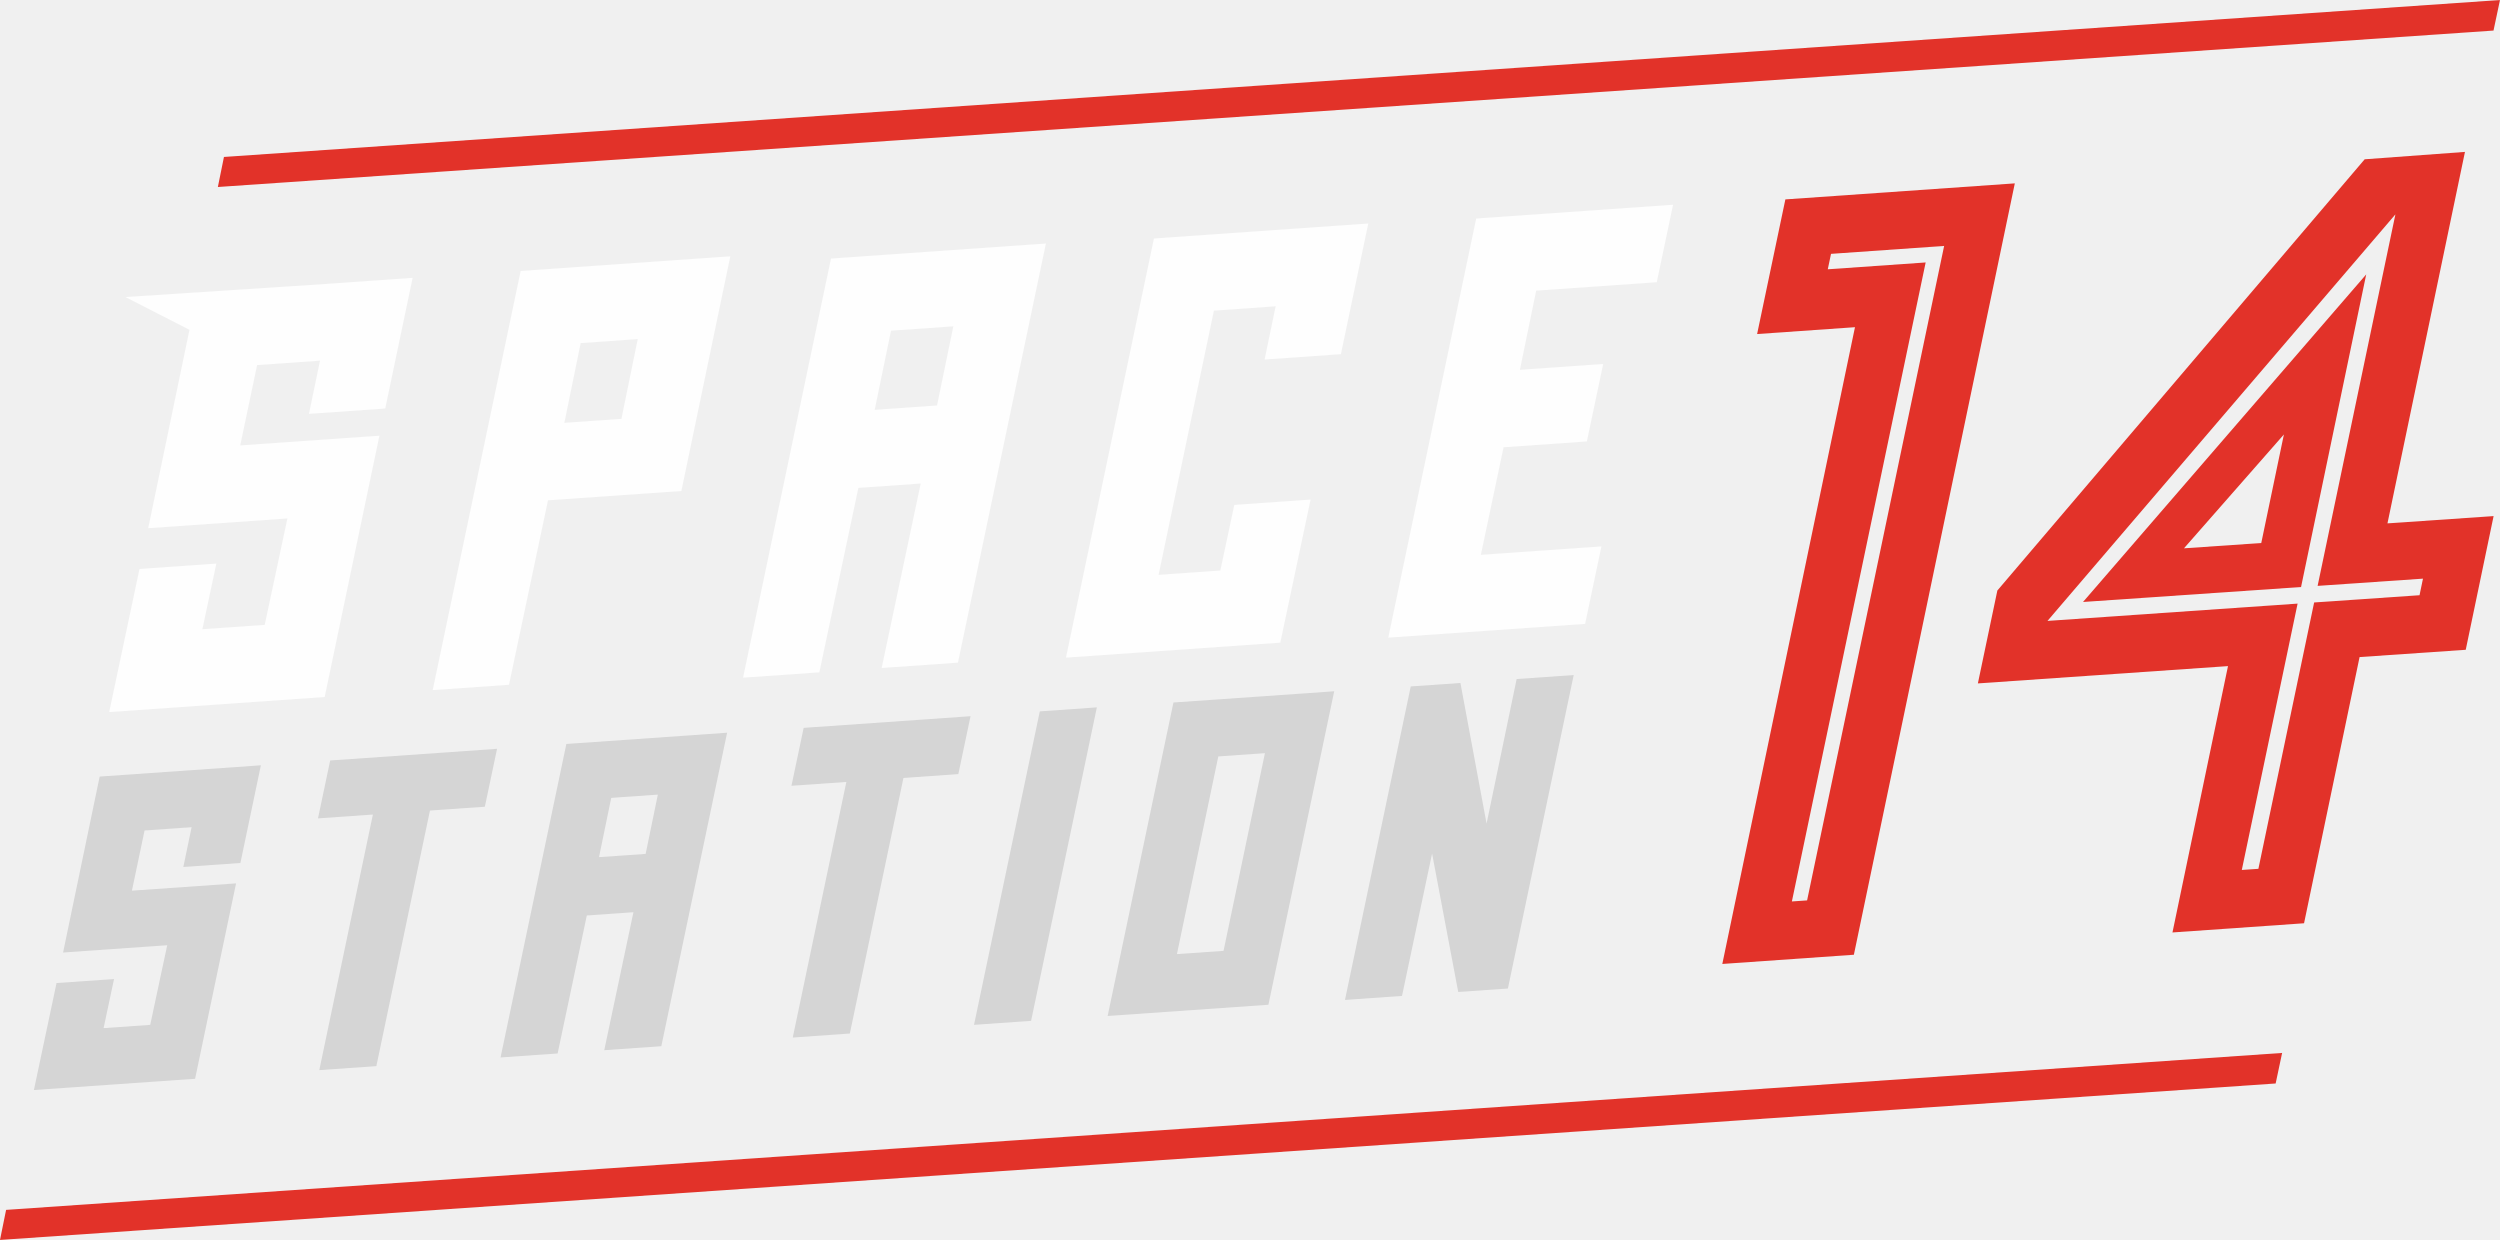
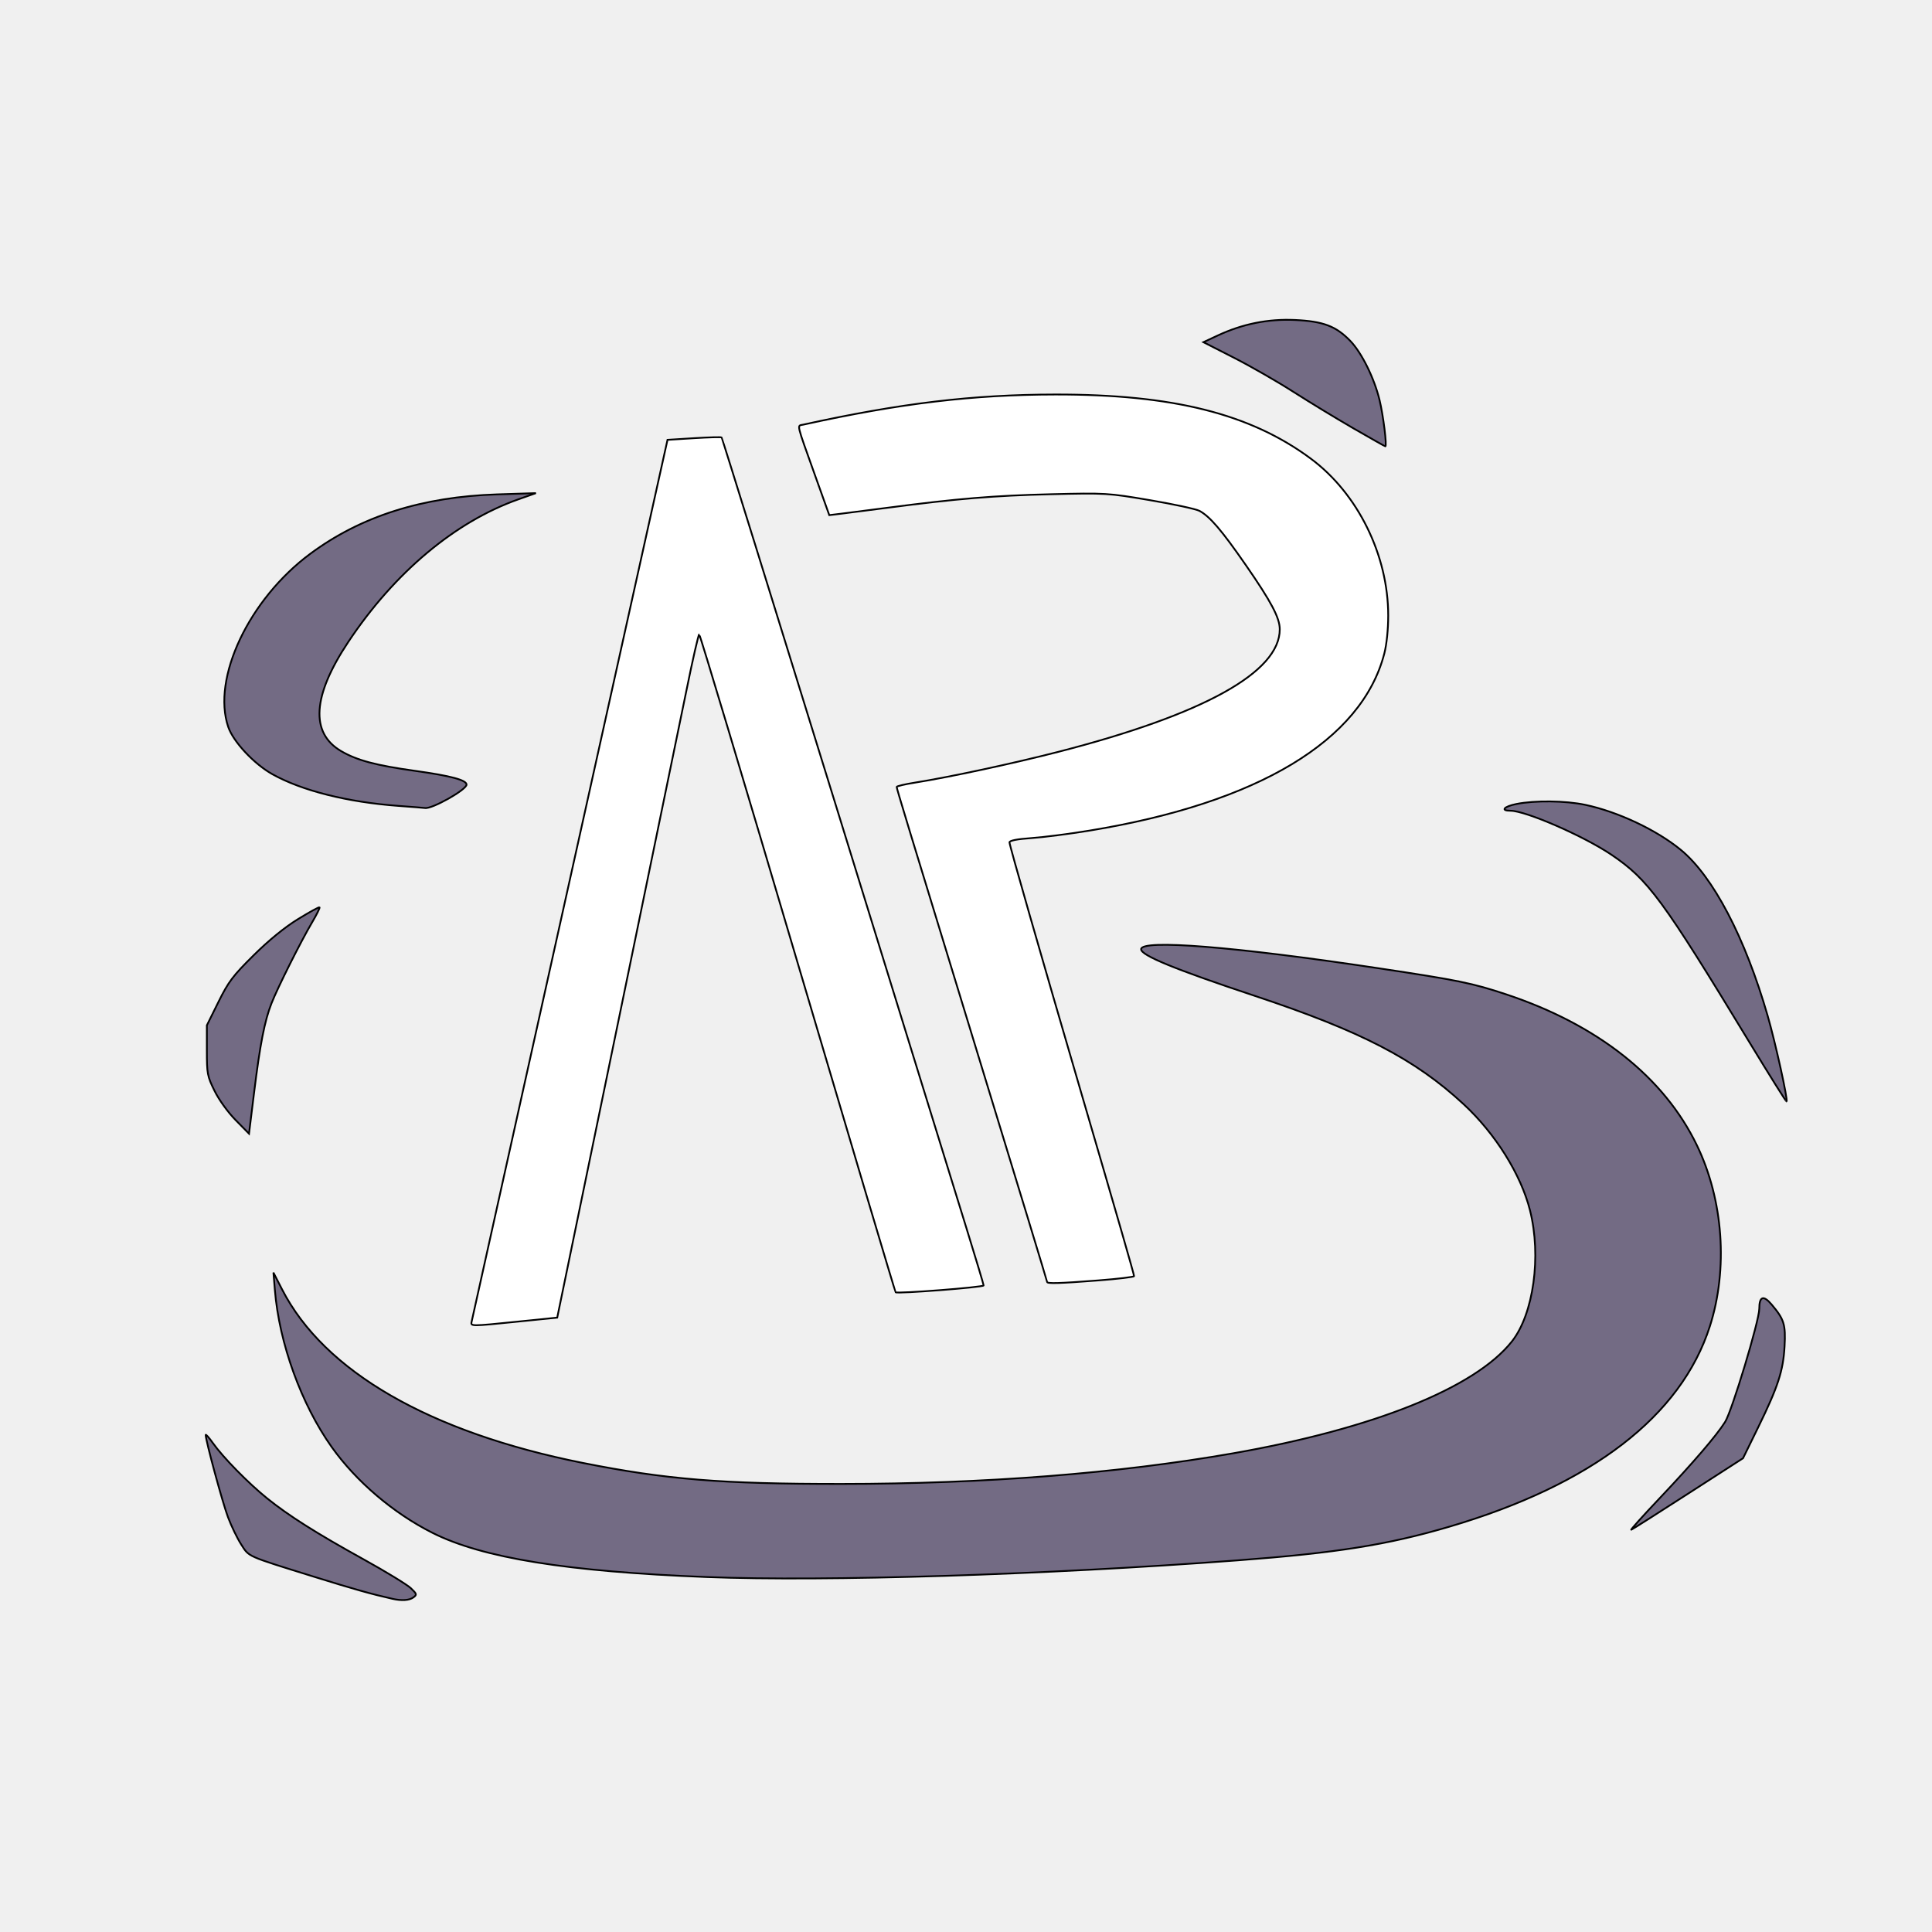
- <svg xmlns="http://www.w3.org/2000/svg" width="113.674mm" height="56.38mm" viewBox="0 0 113.674 56.38" version="1.1" id="svg3223">
-   <defs id="defs3217" />
-   <g id="layer1" transform="translate(-56.55604,-109.3041)">
-     <g transform="translate(-3.779915,-23.48222)" id="g2559">
-       <path id="path148" style="fill:#e23229;fill-opacity:1;fill-rule:nonzero;stroke:none;stroke-width:0.348" d="m 143.444,145.031 0.148,-0.702 5.143,-0.36 -6.231,29.758 -0.692,0.048 6.083,-29.055 z m 1.187,31.167 7.318,-35.074 -10.433,0.729 -1.285,6.122 4.45,-0.311 -6.032,28.953 z" />
-       <path id="path152" style="fill:#e23229;fill-opacity:1;fill-rule:nonzero;stroke:none;stroke-width:0.348" d="m 169.254,142.534 -3.537,16.892 4.791,-0.329 -0.157,0.754 -4.792,0.329 -2.535,12.111 -0.754,0.052 2.537,-12.111 -11.373,0.787 z m -18.985,21.327 11.373,-0.787 -2.525,12.111 5.983,-0.418 2.525,-12.104 4.827,-0.331 1.267,-6.079 -4.826,0.331 3.524,-16.891 -4.56,0.336 -16.702,19.608 z" />
-       <path id="path156" style="fill:#fefefe;fill-opacity:1;fill-rule:nonzero;stroke:none;stroke-width:0.348" d="m 88.592,151.832 -2.595,0.181 0.742,-3.627 2.595,-0.182 z m -4.582,-6.724 -3.999,19.056 3.469,-0.242 1.774,-8.388 6.064,-0.423 2.225,-10.67 z" />
-       <path id="path160" style="fill:#fefefe;fill-opacity:1;fill-rule:nonzero;stroke:none;stroke-width:0.348" d="m 100.85,147.822 2.834,-0.198 -0.742,3.6 -2.834,0.198 z m -6.727,15.777 3.469,-0.242 1.774,-8.387 2.834,-0.198 -1.775,8.387 3.469,-0.243 3.999,-19.056 -9.772,0.683 z" />
-       <path id="path164" style="fill:#fefefe;fill-opacity:1;fill-rule:nonzero;stroke:none;stroke-width:0.348" d="m 108.805,162.688 9.746,-0.681 1.377,-6.505 -3.469,0.243 -0.635,2.983 -2.807,0.197 2.515,-12.014 2.807,-0.198 -0.502,2.42 3.469,-0.243 1.245,-5.94 -9.746,0.681 z" />
-       <path id="path168" style="fill:#fefefe;fill-opacity:1;fill-rule:nonzero;stroke:none;stroke-width:0.348" d="m 135.668,145.618 0.741,-3.521 -8.951,0.626 -3.998,19.056 8.951,-0.626 0.741,-3.521 -5.482,0.383 1.033,-4.892 3.787,-0.265 0.742,-3.521 -3.787,0.265 0.741,-3.601 z" />
-       <path id="path172" style="fill:#d5d5d5;fill-opacity:1;fill-rule:nonzero;stroke:none;stroke-width:0.348" d="m 71.07,172.953 -4.735,0.331 0.574,-2.735 2.139,-0.15 -0.376,1.809 2.595,-0.181 0.931,-4.443 -7.33,0.512 -1.664,8.001 4.735,-0.331 -0.773,3.62 -2.12,0.148 0.476,-2.232 -2.615,0.182 -1.03,4.866 7.33,-0.512 z" />
-       <path id="path176" style="fill:#d5d5d5;fill-opacity:1;fill-rule:nonzero;stroke:none;stroke-width:0.348" d="m 74.795,169.998 2.496,-0.174 -2.437,11.621 2.595,-0.182 2.437,-11.621 2.496,-0.174 0.555,-2.634 -7.588,0.531 z" />
-       <path id="path180" style="fill:#d5d5d5;fill-opacity:1;fill-rule:nonzero;stroke:none;stroke-width:0.348" d="m 87.573,171.759 0.555,-2.693 2.12,-0.148 -0.555,2.694 z m 2.833,8.598 2.992,-14.255 -7.31,0.512 -2.992,14.255 2.595,-0.182 1.327,-6.274 2.12,-0.148 -1.327,6.274 z" />
-       <path id="path184" style="fill:#d5d5d5;fill-opacity:1;fill-rule:nonzero;stroke:none;stroke-width:0.348" d="m 98.978,179.781 2.437,-11.621 2.496,-0.175 0.555,-2.634 -7.588,0.531 -0.555,2.634 2.496,-0.174 -2.437,11.621 z" />
-       <path id="path188" style="fill:#d5d5d5;fill-opacity:1;fill-rule:nonzero;stroke:none;stroke-width:0.348" d="m 104.624,179.386 2.595,-0.181 2.991,-14.255 -2.595,0.182 z" />
-       <path id="path192" style="fill:#d5d5d5;fill-opacity:1;fill-rule:nonzero;stroke:none;stroke-width:0.348" d="m 115.732,167.181 2.12,-0.148 -1.882,8.987 -2.119,0.148 z m -5.032,11.802 7.31,-0.51 2.992,-14.255 -7.31,0.51 z" />
-       <path id="path196" style="fill:#d5d5d5;fill-opacity:1;fill-rule:nonzero;stroke:none;stroke-width:0.348" d="m 124.085,178.071 1.367,-6.475 1.189,6.296 2.259,-0.158 2.992,-14.255 -2.595,0.182 -1.367,6.574 -1.189,-6.395 -2.259,0.158 -2.991,14.255 z" />
-       <path id="path200" style="fill:#fefefe;fill-opacity:1;fill-rule:nonzero;stroke:none;stroke-width:0.348" d="m 66.678,158.658 -1.377,6.505 9.798,-0.685 2.489,-11.88 -6.329,0.442 0.768,-3.655 2.86,-0.2 -0.503,2.419 3.469,-0.243 1.245,-5.94 -4.328,0.303 -8.729,0.57 2.91,1.489 -1.876,9.019 6.329,-0.442 -1.032,4.84 -2.834,0.197 0.635,-2.984 z" />
-       <path id="path204" style="fill:#e23229;fill-opacity:1;fill-rule:nonzero;stroke:none;stroke-width:0.348" d="m 70.519,139.923 -0.277,1.366 103.473,-7.113 0.294,-1.389 z" />
-       <path id="path208" style="fill:#e23229;fill-opacity:1;fill-rule:nonzero;stroke:none;stroke-width:0.348" d="m 60.336,189.166 103.473,-7.114 0.294,-1.389 -103.49,7.136 z" />
-       <path id="path1772" d="m 167.927,145.263 -12.877,14.895 9.914,-0.68 z m -3.743,7.278 -1.029,4.936 -3.515,0.241 z" style="fill:#e23229;fill-opacity:1;stroke:none;stroke-width:0.263px;stroke-linecap:butt;stroke-linejoin:miter;stroke-opacity:1" />
-     </g>
-   </g>
+ <svg xmlns="http://www.w3.org/2000/svg" width="256" height="256">
+   <path fill="#736B84" stroke="#000" stroke-width=".234" d="M52.789 106.785c-6.754-.496-12.777-2.012-16.7-4.2-2.429-1.359-5.175-4.292-5.843-6.25-2.203-6.468 2.75-16.937 10.855-22.948 6.711-4.977 14.836-7.559 24.77-7.88l5.137-.163-2.278.804c-8.398 2.953-16.465 9.715-22.597 18.938-4.73 7.113-5.051 12.023-.934 14.437 2.094 1.227 4.602 1.895 9.844 2.625 4.699.656 6.777 1.215 6.777 1.82 0 .676-4.594 3.262-5.508 3.098-.136-.023-1.722-.152-3.523-.281Zm-21.57 41.629c-1.028-1.047-2.203-2.676-2.793-3.875-.957-1.938-1.016-2.266-1.016-5.371v-3.305l1.527-3.086c1.34-2.707 1.914-3.469 4.676-6.2 2.031-2.01 4.117-3.71 5.88-4.792 1.5-.922 2.78-1.625 2.847-1.559.066.067-.38.965-.985 1.992-1.496 2.532-4.562 8.645-5.379 10.727-.914 2.328-1.523 5.445-2.308 11.836l-.672 5.437Zm62.37 60.55c-18.484-.722-29.663-2.523-36.284-5.855-5.168-2.598-10.094-6.79-13.344-11.356-4.035-5.668-6.965-13.757-7.54-20.832l-.19-2.3 1.136 2.215c5.578 10.894 19.563 18.964 39.871 23.011 10.992 2.188 18.383 2.79 34.258 2.781 18.91-.007 36.613-1.39 51.855-4.05 18.586-3.25 32.078-8.653 36.969-14.813 2.883-3.633 3.949-11.308 2.41-17.398-1.191-4.73-4.598-10.172-8.797-14.059-6.453-5.976-13.539-9.652-27.625-14.336-10.61-3.527-15.105-5.37-15.105-6.191 0-1.34 12.351-.356 31.402 2.508 10.64 1.597 12.496 1.98 16.988 3.472 12.125 4.032 20.903 10.98 25.254 19.993 3.508 7.253 4.156 16.39 1.711 24.011-3.805 11.871-15.652 20.98-34.492 26.524-8.156 2.402-14.961 3.484-28.094 4.468-25.57 1.918-54.5 2.825-70.382 2.207Zm-41.577 2.89c-2.73-.612-5.176-1.3-10.434-2.937-8.996-2.8-8.547-2.597-9.621-4.273-.52-.809-1.305-2.43-1.746-3.605-.715-1.895-2.957-10.164-2.957-10.895 0-.156.433.332.969 1.086 1.336 1.887 4.691 5.305 7.164 7.3 2.859 2.305 6.5 4.61 12.796 8.094 2.961 1.637 5.774 3.356 6.254 3.817.809.773.832.863.332 1.23-.535.391-1.539.457-2.757.184Zm167.929-13.362c4.441-4.7 7.488-8.25 8.64-10.07.915-1.454 4.532-13.426 4.532-15.008 0-1.645.554-1.836 1.633-.563 1.667 1.969 1.874 2.64 1.718 5.555-.18 3.242-.875 5.375-3.52 10.77l-1.984 4.05-7.242 4.668c-3.98 2.57-7.383 4.73-7.558 4.8-.176.071 1.527-1.823 3.78-4.202Zm11.914-60.309c-11.594-19.097-13.457-21.633-18.336-24.93-3.68-2.48-11.36-5.827-13.379-5.827-1.363 0-.863-.563.797-.895 2.437-.488 6.488-.441 9.105.11 4.309.906 9.442 3.32 12.653 5.952 4.293 3.516 8.543 11.63 11.531 22.008 1.047 3.637 2.703 11.153 2.504 11.352-.055.054-2.246-3.446-4.875-7.77Zm0 0" />
+   <path fill="#FFF" stroke="#000" stroke-width=".234" d="M138.746 169.863c0-.09-3.867-12.809-8.594-28.262-10.2-33.36-11.328-37.078-11.336-37.328 0-.105 1.086-.36 2.41-.57 4.59-.727 13.028-2.54 19.078-4.098 19.2-4.945 29.29-10.539 29.27-16.23-.004-1.512-1.125-3.63-4.496-8.496-3.203-4.625-4.782-6.469-6.157-7.192-.464-.242-3.406-.879-6.539-1.41-5.59-.949-5.835-.965-13.168-.789-7.402.176-12.445.59-21.492 1.777-2.566.336-5.382.696-6.254.801l-1.585.192-1.88-5.254c-2.546-7.137-2.41-6.551-1.577-6.735 12.902-2.836 22.48-3.98 33.41-3.996 15.578-.02 25.824 2.551 33.847 8.496 6.23 4.618 10.262 12.79 10.262 20.797 0 1.809-.207 3.836-.516 5.024-2.976 11.539-16.761 19.82-39.05 23.468-2.641.434-6.11.88-7.707.992-1.915.133-2.91.329-2.91.57 0 .388 4.038 14.477 9.55 33.333 4.813 16.465 6.957 23.91 6.957 24.14 0 .114-2.137.371-4.75.57-5.195.4-6.773.442-6.773.2Zm-76.242 5.219c.074-.297 5.941-26.7 13.039-58.672L88.449 58.28l3.523-.219c1.938-.12 3.579-.164 3.645-.097.066.066 6.871 21.976 15.121 48.691s16.031 51.918 17.297 56.008c1.265 4.09 2.3 7.539 2.3 7.664 0 .238-11.44 1.125-11.66.906-.07-.07-5.914-19.715-12.984-43.648-7.07-23.938-12.941-43.52-13.043-43.52s-.86 3.328-1.687 7.399c-.828 4.066-4.223 20.57-7.547 36.671A46460 46460 0 0 0 75.605 166l-1.77 8.59-5.148.523c-6.414.652-6.347.652-6.183-.031Zm0 0" />
+   <path fill="#736B84" stroke="#000" stroke-width=".234" d="M179.234 56.7a246 246 0 0 1-7.941-4.833c-2.06-1.32-5.563-3.328-7.79-4.465l-4.046-2.062 1.886-.88c3.313-1.546 6.68-2.222 10.243-2.062 3.734.172 5.425.809 7.32 2.758 1.515 1.563 3.172 4.899 3.887 7.828.496 2.031 1.011 6.18.765 6.156-.066-.007-2.012-1.105-4.324-2.44Zm0 0" />
</svg>
